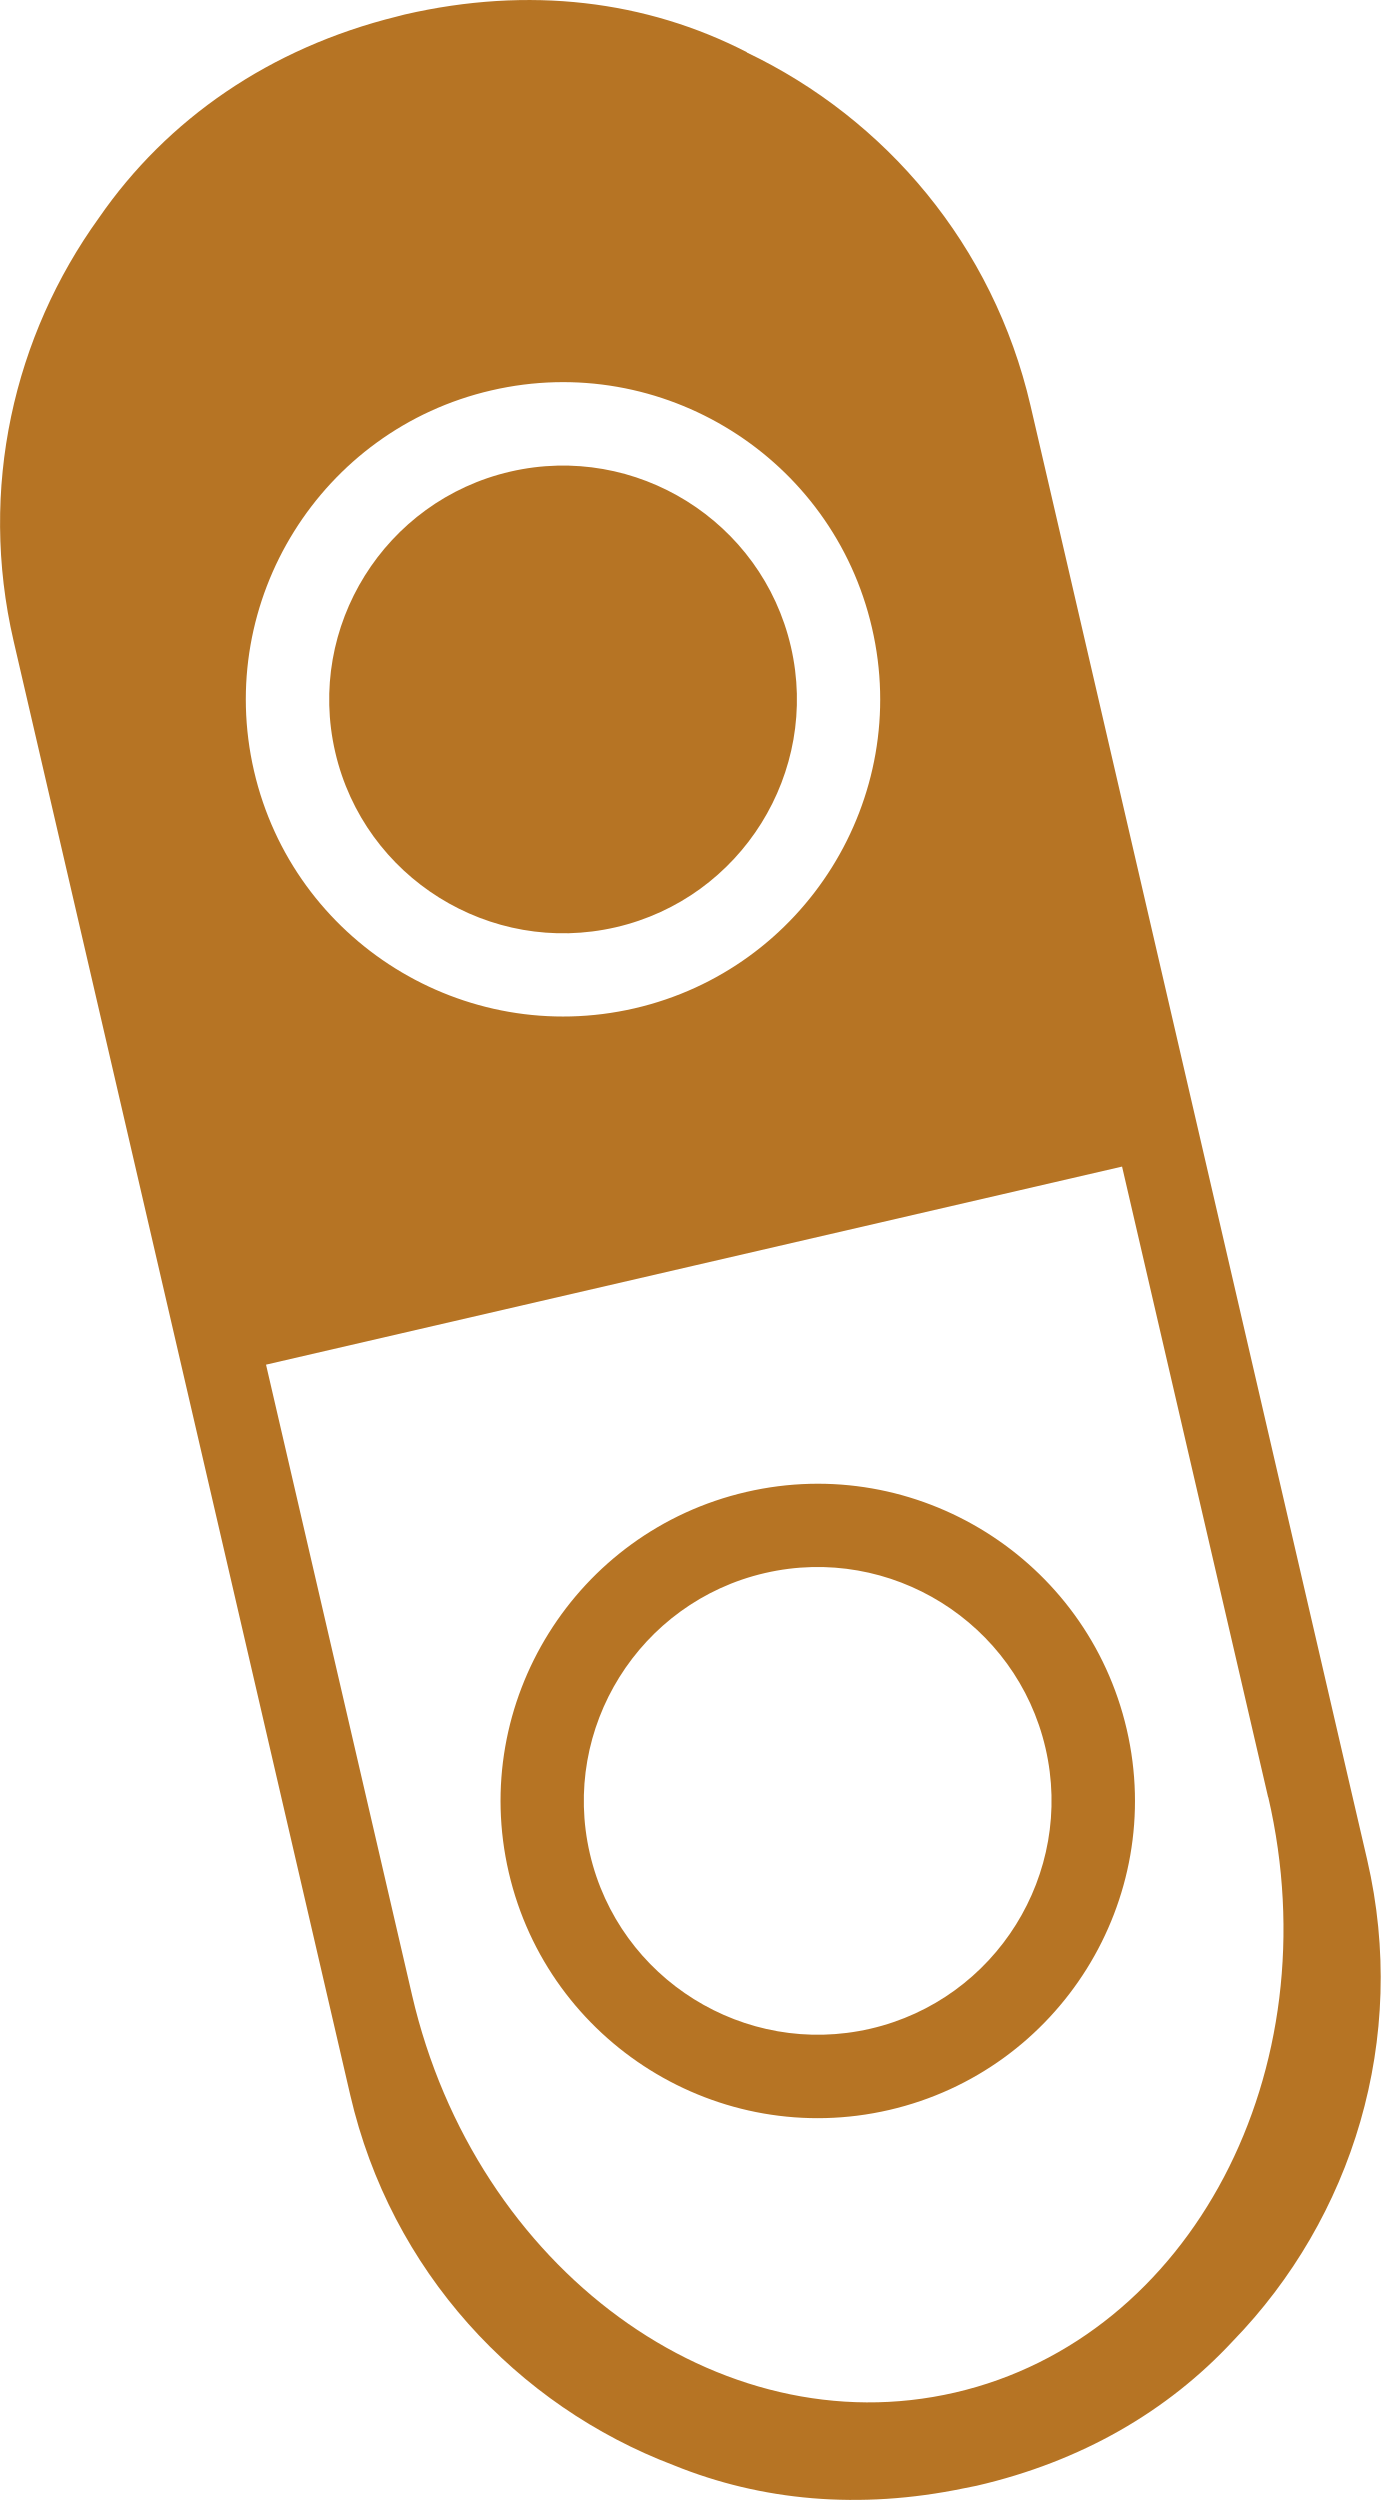
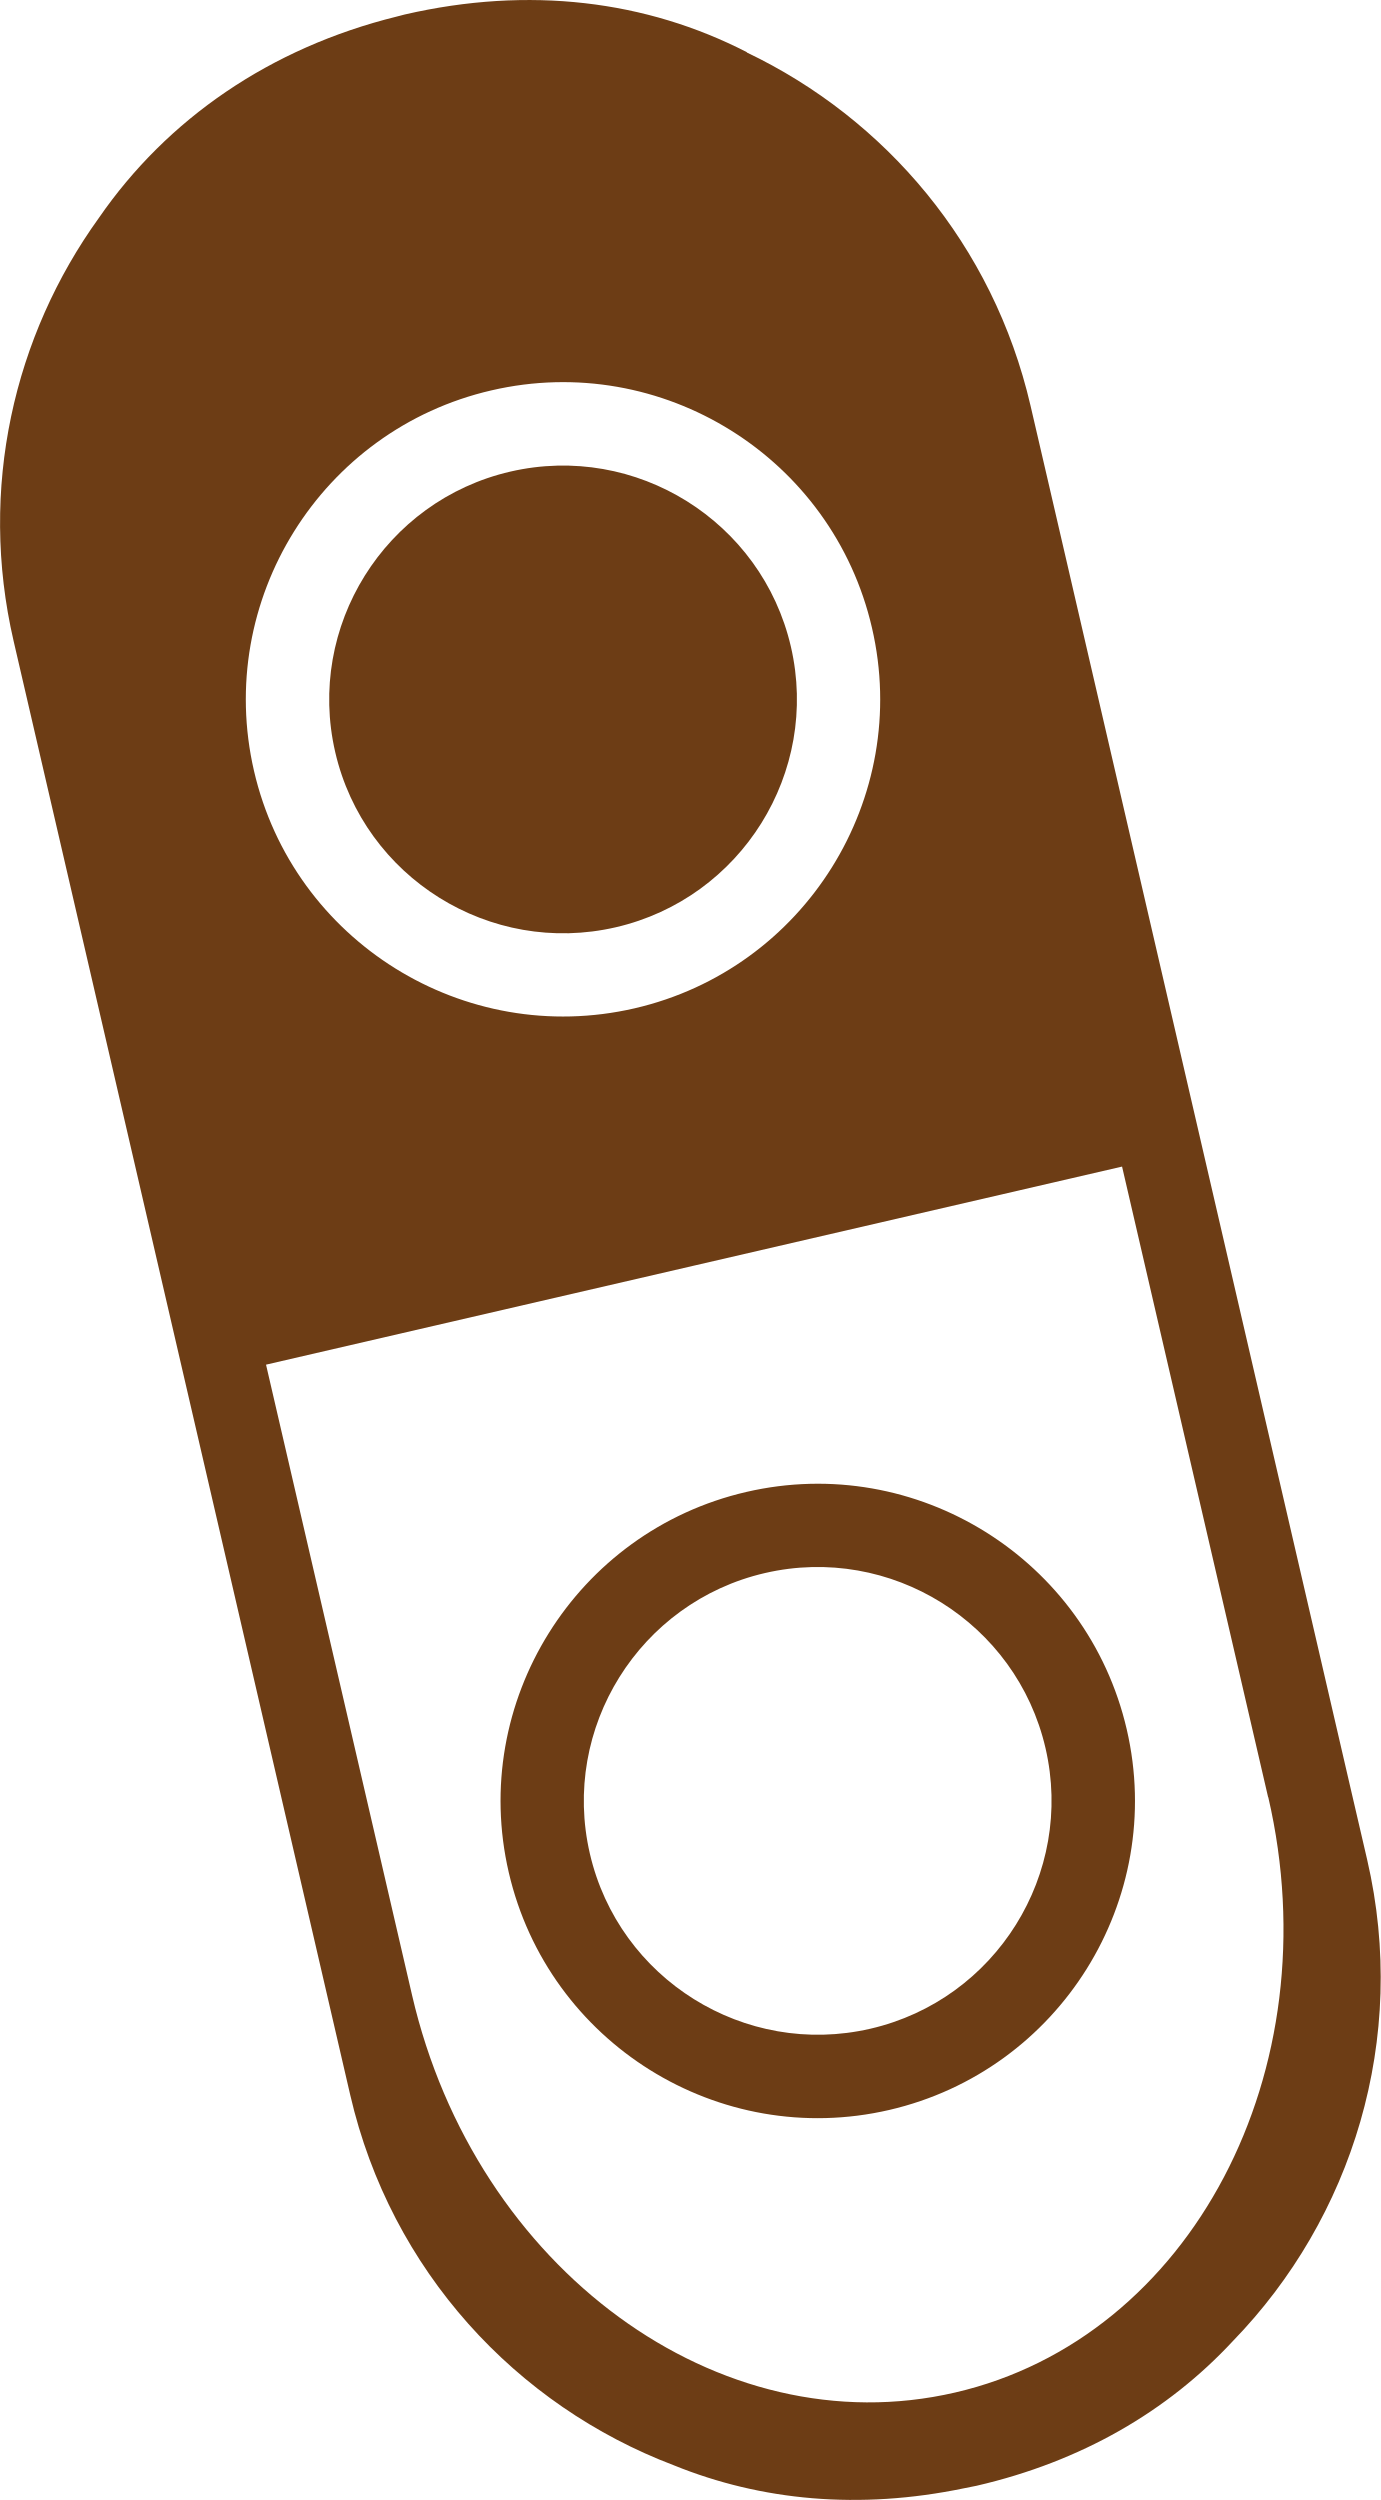
<svg xmlns="http://www.w3.org/2000/svg" id="Layer_2" data-name="Layer 2" viewBox="0 0 88.39 160.04">
  <defs>
    <style>
      .cls-1 {
        fill: none;
      }

      .cls-2 {
-         fill: #b67424;
+         fill: #6d3d15;
      }
    </style>
  </defs>
  <g id="Layer_1-2" data-name="Layer 1">
    <g>
      <path class="cls-1" d="M17.04,87.36l9.35,40.37c4.06,17.52,19.65,28.92,34.76,25.43,15.11-3.5,24.1-20.59,20.05-38.11l-9.35-40.37-27.4,6.34-27.4,6.34ZM72.13,110.71c2.53,10.91-4.29,21.84-15.2,24.36s-21.84-4.29-24.36-15.2,4.29-21.84,15.2-24.36,21.84,4.29,24.36,15.2Z" />
      <path class="cls-1" d="M37.76,118.67c1.86,8.04,9.92,13.07,17.96,11.21s13.07-9.92,11.21-17.96-9.92-13.07-17.96-11.21-13.07,9.92-11.21,17.96Z" />
      <path class="cls-2" d="M39.42,59.36c8.04-1.86,13.07-9.92,11.21-17.96s-9.92-13.07-17.96-11.21-13.07,9.92-11.21,17.96,9.92,13.07,17.96,11.21Z" />
      <path class="cls-2" d="M47.81,3.34C41.37.03,33.88-.91,25.9.93c0,0,0,0,0,0s0,0,0,0h0c-.17.04-.33.09-.5.13-8.09,2-14.69,6.54-19.07,12.89C.89,21.5-1.39,31.26.87,41.03l21.55,93.08c2.61,11.28,10.65,19.89,20.72,23.71,5.59,2.27,11.88,2.86,18.57,1.47.27-.06.53-.1.8-.16h0s0,0,0,0c0,0,0,0,0,0,6.72-1.55,12.25-4.78,16.41-9.26,7.64-7.87,11.26-19.34,8.6-30.82l-1.2-5.17-19.15-82.74-1.2-5.17c-2.39-10.31-9.31-18.38-18.16-22.61ZM31.46,24.99c10.91-2.53,21.84,4.29,24.36,15.2,2.53,10.91-4.29,21.84-15.2,24.36s-21.84-4.29-24.36-15.2,4.29-21.84,15.2-24.36ZM81.19,115.05c4.06,17.52-4.94,34.62-20.05,38.11-15.11,3.5-30.7-7.91-34.76-25.43l-9.35-40.37,27.4-6.34,27.4-6.34,9.35,40.37Z" />
      <path class="cls-2" d="M32.57,119.87c2.53,10.91,13.45,17.73,24.36,15.2s17.73-13.45,15.2-24.36-13.45-17.73-24.36-15.2-17.73,13.45-15.2,24.36ZM66.93,111.91c1.86,8.04-3.17,16.1-11.21,17.96s-16.1-3.17-17.96-11.21,3.17-16.1,11.21-17.96,16.1,3.17,17.96,11.21Z" />
    </g>
  </g>
</svg>
